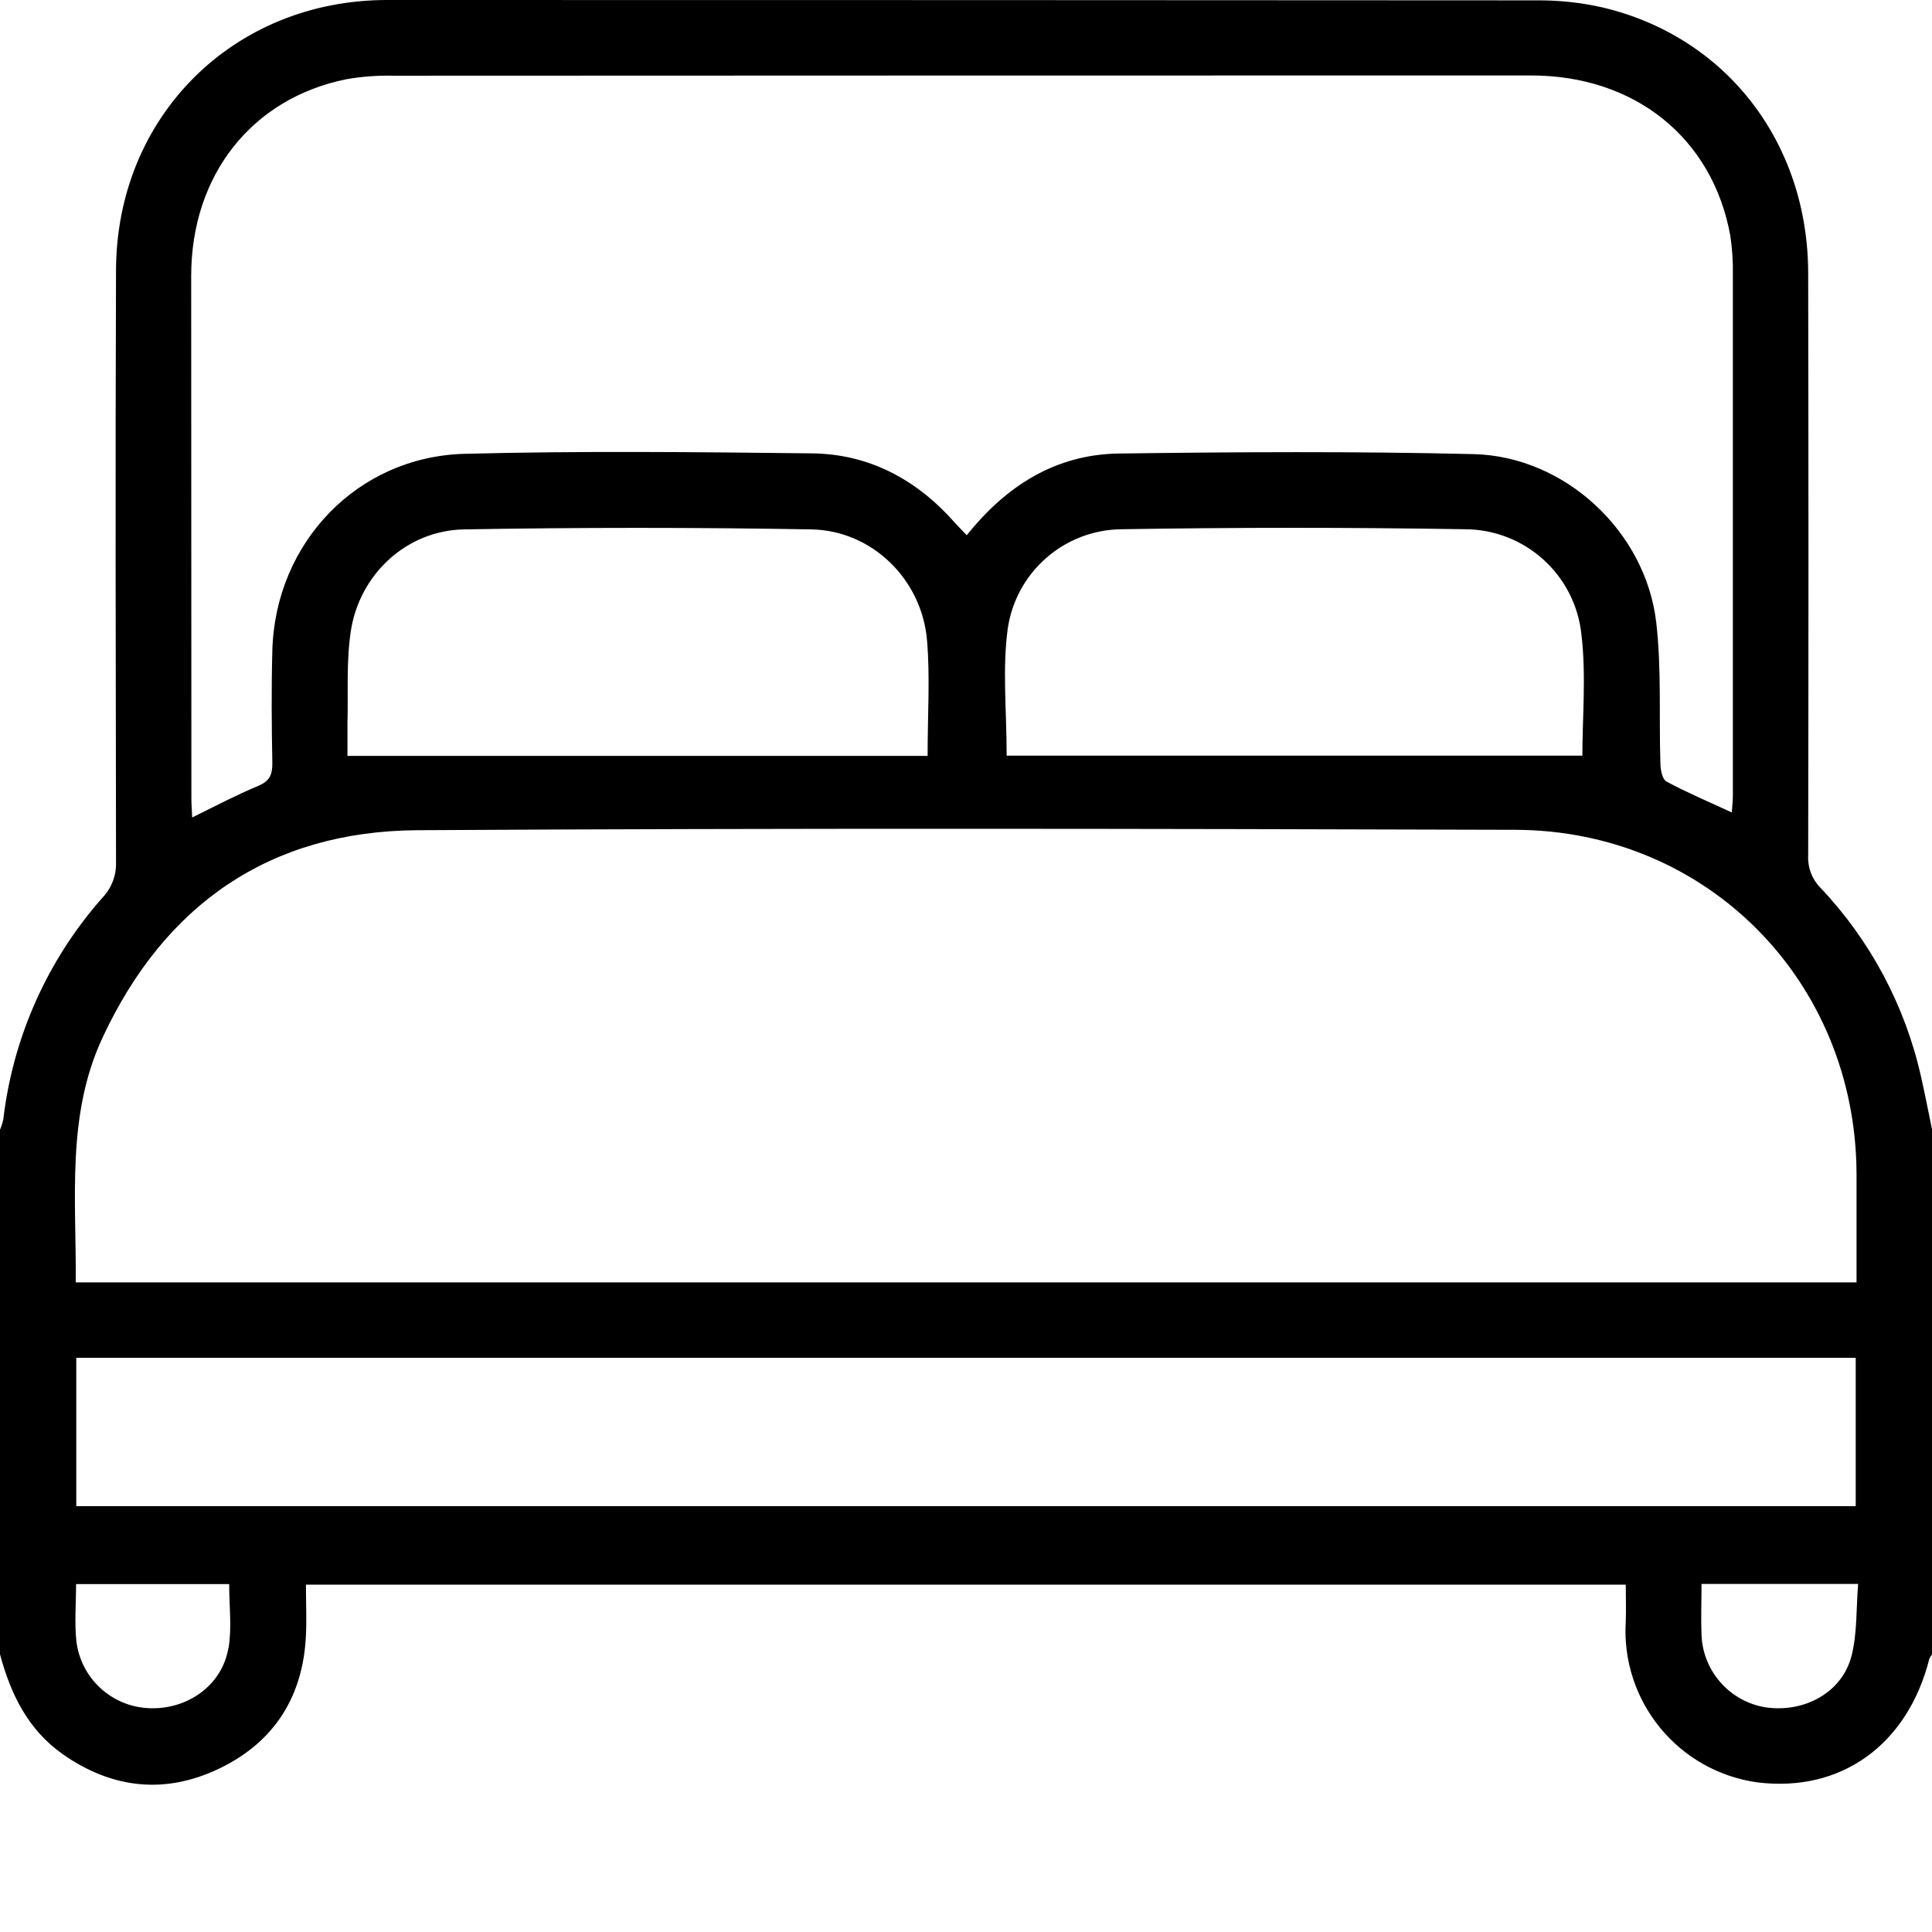
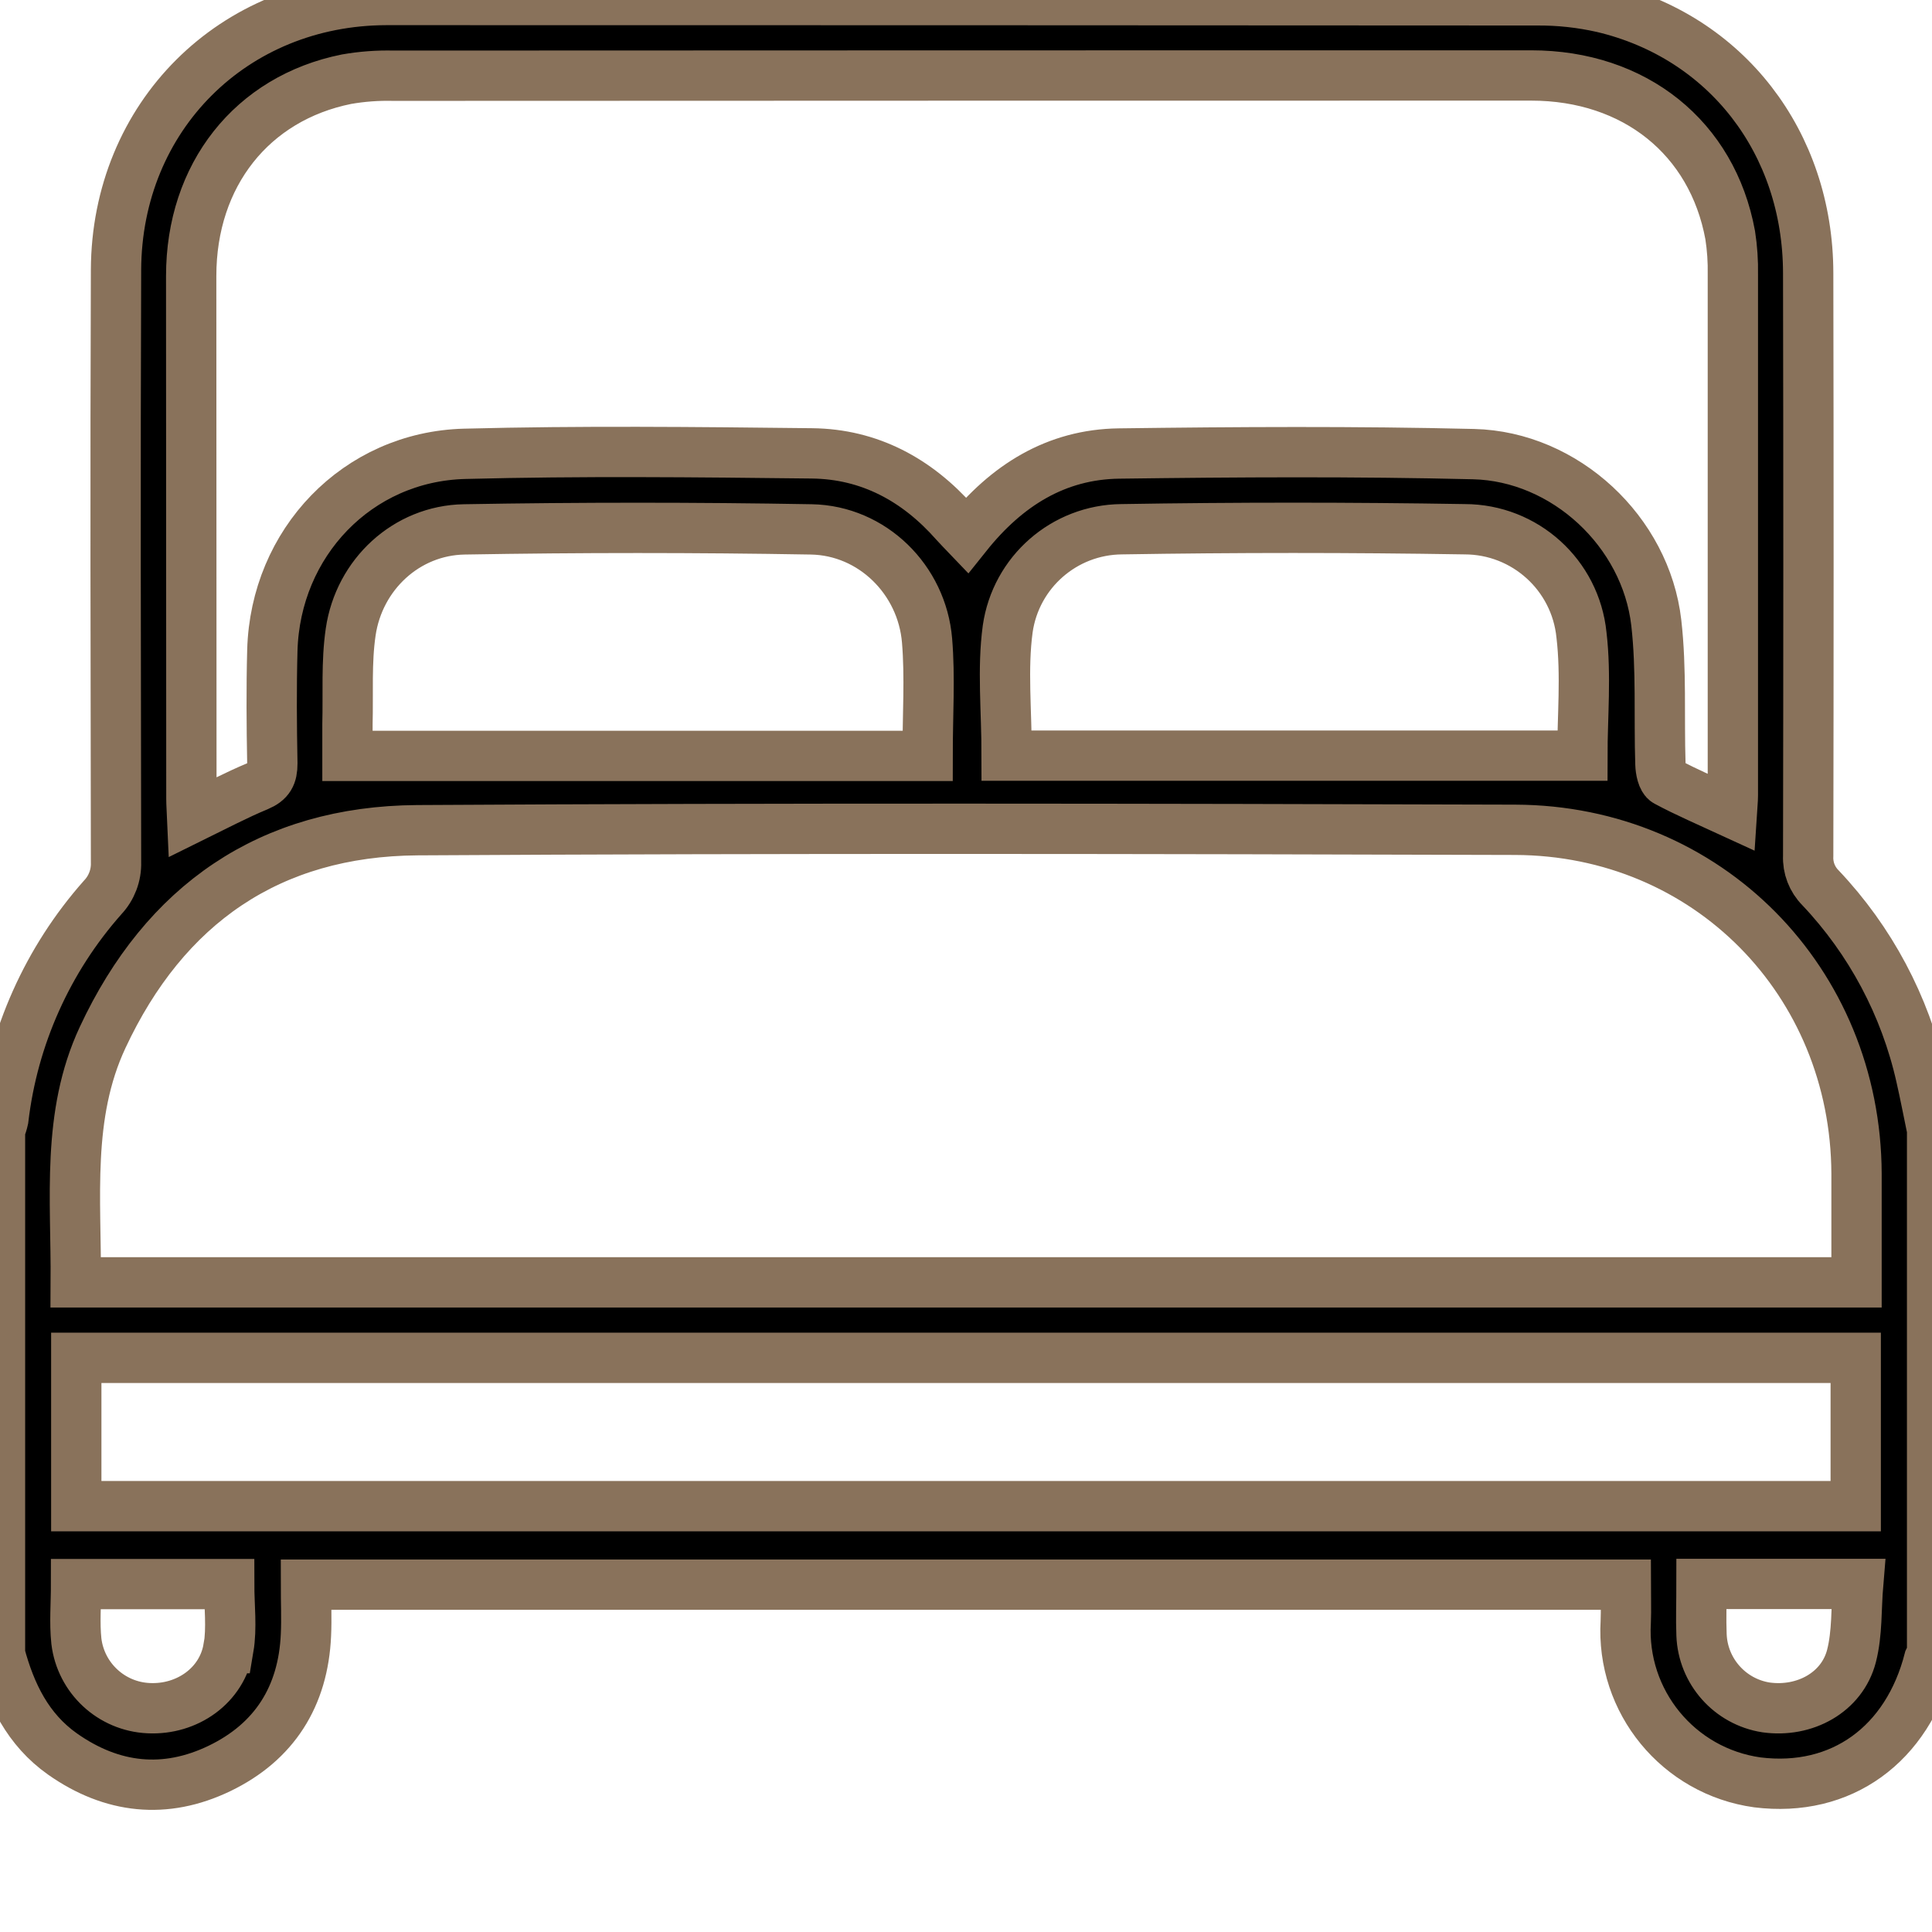
<svg xmlns="http://www.w3.org/2000/svg" viewBox="0 0 384 384" id="bed">
-   <path d="M381.82 214a80.1 80.1 0 0 0-20-37.56 8.41 8.41 0 0 1-2.43-6.31q.11-57.93 0-115.87c-.05-25.95-16.32-47-40.91-52.79a57.19 57.19 0 0 0-13-1.4Q191.18 0 76.82 0C46.39.06 23.18 23.14 23.06 53.64c-.15 39.25-.06 78.5 0 117.74a9.74 9.74 0 0 1-2.66 7A80.69 80.69 0 0 0 .66 222.47a11.56 11.56 0 0 1-.66 2.07v104.27c2.12 7.87 5.53 14.95 12.43 19.82 9.84 6.92 20.41 8.05 31.18 2.87 10.93-5.26 16.67-14.34 17.2-26.54.15-3.23 0-6.47 0-10h262.32c0 2.47.1 4.93 0 7.38a30.4 30.4 0 0 0 26.16 31.92c16.67 2.07 29.86-7.51 34.17-24.52a3.6 3.6 0 0 1 .56-.93V224.54c-.74-3.54-1.4-7.04-2.2-10.54ZM38 54.85c0-20.07 12.08-35.33 30.88-39.11a47.51 47.51 0 0 1 9.32-.69Q191.3 15 304.34 15c20.58 0 36 12.4 39.55 31.73a45.52 45.52 0 0 1 .53 7.84v103.5c0 1.07-.13 2.14-.21 3.41-4.55-2.1-8.89-3.94-13-6.15-.8-.43-1.16-2.27-1.19-3.48-.3-9.36.24-18.8-.82-28.07-2.08-18.12-18.12-33.08-36.31-33.52-23.48-.57-47-.43-70.47-.12-12.51.16-22.35 6.33-30.27 16.24-.86-.9-1.62-1.65-2.33-2.45-7.56-8.57-17-13.7-28.46-13.82-23-.26-46-.51-69 .09-21.34.55-37.64 17.69-38.23 39.06-.2 7.49-.14 15 0 22.5 0 2.32-.61 3.52-2.84 4.46-4.34 1.8-8.5 4-13.09 6.26-.06-1.39-.16-2.58-.16-3.77Q38 106.79 38 54.85Zm276.47 95.34H200.08c0-9.05-.87-17.25.21-25.19a23.09 23.09 0 0 1 22.63-19.81q34.1-.56 68.21 0a23.35 23.35 0 0 1 23.2 21c.95 8.03.18 16.32.18 24ZM69.7 125.62c1.67-11.45 11.1-20.2 22.56-20.4q34.47-.6 69 0c12.12.22 22 10 23 22.1.61 7.3.11 14.69.11 22.92H69.06v-6.3c.16-6.12-.24-12.32.64-18.32Zm-49.31 80.6c12.36-26.5 33.25-41 62.53-41.21 72.74-.43 145.49-.3 218.23-.08 38.22.12 67.7 30.13 67.85 68.35v21.6H15.06c.11-16.69-1.88-33.21 5.33-48.66Zm25 121.37c-1.25 7.42-8.2 12.3-15.86 11.92a15.15 15.15 0 0 1-14.35-13.31c-.39-3.67-.06-7.41-.06-11.35h30.43c0 4.38.56 8.67-.13 12.74Zm-30.23-28.23v-29.48h353.68v29.48ZM368 329.14c-1.86 7.23-9.3 11.3-17 10.22a15.18 15.18 0 0 1-12.81-14.42c-.13-3.23 0-6.47 0-10.12h31.13c-.41 4.86-.15 9.77-1.32 14.32Z" data-name="Capa 1" />
+   <path stroke-width="10" stroke="#89725b" d="M381.82 214a80.1 80.1 0 0 0-20-37.56 8.41 8.41 0 0 1-2.43-6.31q.11-57.93 0-115.87c-.05-25.95-16.32-47-40.91-52.79a57.19 57.19 0 0 0-13-1.4Q191.18 0 76.82 0C46.39.06 23.18 23.14 23.06 53.64c-.15 39.25-.06 78.5 0 117.74a9.74 9.74 0 0 1-2.66 7A80.69 80.69 0 0 0 .66 222.47a11.56 11.56 0 0 1-.66 2.07v104.27c2.12 7.87 5.53 14.95 12.43 19.82 9.84 6.92 20.41 8.05 31.18 2.87 10.93-5.26 16.67-14.34 17.2-26.54.15-3.23 0-6.47 0-10h262.32c0 2.47.1 4.93 0 7.38a30.4 30.4 0 0 0 26.16 31.92c16.67 2.07 29.86-7.51 34.17-24.52a3.6 3.6 0 0 1 .56-.93V224.54c-.74-3.54-1.4-7.04-2.2-10.54ZM38 54.85c0-20.07 12.08-35.33 30.88-39.11a47.51 47.51 0 0 1 9.32-.69Q191.3 15 304.34 15c20.58 0 36 12.4 39.55 31.73a45.52 45.52 0 0 1 .53 7.84v103.5c0 1.07-.13 2.14-.21 3.41-4.55-2.1-8.89-3.94-13-6.15-.8-.43-1.16-2.27-1.19-3.48-.3-9.36.24-18.8-.82-28.07-2.08-18.12-18.12-33.08-36.31-33.52-23.48-.57-47-.43-70.47-.12-12.51.16-22.35 6.33-30.27 16.24-.86-.9-1.62-1.65-2.33-2.45-7.56-8.57-17-13.7-28.46-13.82-23-.26-46-.51-69 .09-21.34.55-37.64 17.69-38.23 39.06-.2 7.49-.14 15 0 22.5 0 2.32-.61 3.52-2.84 4.46-4.34 1.8-8.5 4-13.09 6.26-.06-1.39-.16-2.58-.16-3.77Q38 106.79 38 54.85Zm276.47 95.34H200.08c0-9.05-.87-17.25.21-25.19a23.09 23.09 0 0 1 22.63-19.81q34.1-.56 68.21 0a23.35 23.35 0 0 1 23.2 21c.95 8.03.18 16.32.18 24ZM69.7 125.62c1.67-11.45 11.1-20.2 22.56-20.4q34.47-.6 69 0c12.12.22 22 10 23 22.1.61 7.3.11 14.69.11 22.92H69.06v-6.3c.16-6.12-.24-12.32.64-18.32Zm-49.31 80.6c12.36-26.5 33.25-41 62.53-41.21 72.74-.43 145.49-.3 218.23-.08 38.22.12 67.7 30.13 67.85 68.35v21.6H15.06c.11-16.69-1.88-33.21 5.33-48.66Zm25 121.37c-1.25 7.42-8.2 12.3-15.86 11.92a15.15 15.15 0 0 1-14.35-13.31c-.39-3.67-.06-7.41-.06-11.35h30.43c0 4.38.56 8.67-.13 12.74Zm-30.23-28.23v-29.48h353.68v29.48ZM368 329.14c-1.86 7.23-9.3 11.3-17 10.22a15.18 15.18 0 0 1-12.81-14.42c-.13-3.23 0-6.47 0-10.12h31.13c-.41 4.86-.15 9.77-1.32 14.32Z" data-name="Capa 1" />
</svg>
